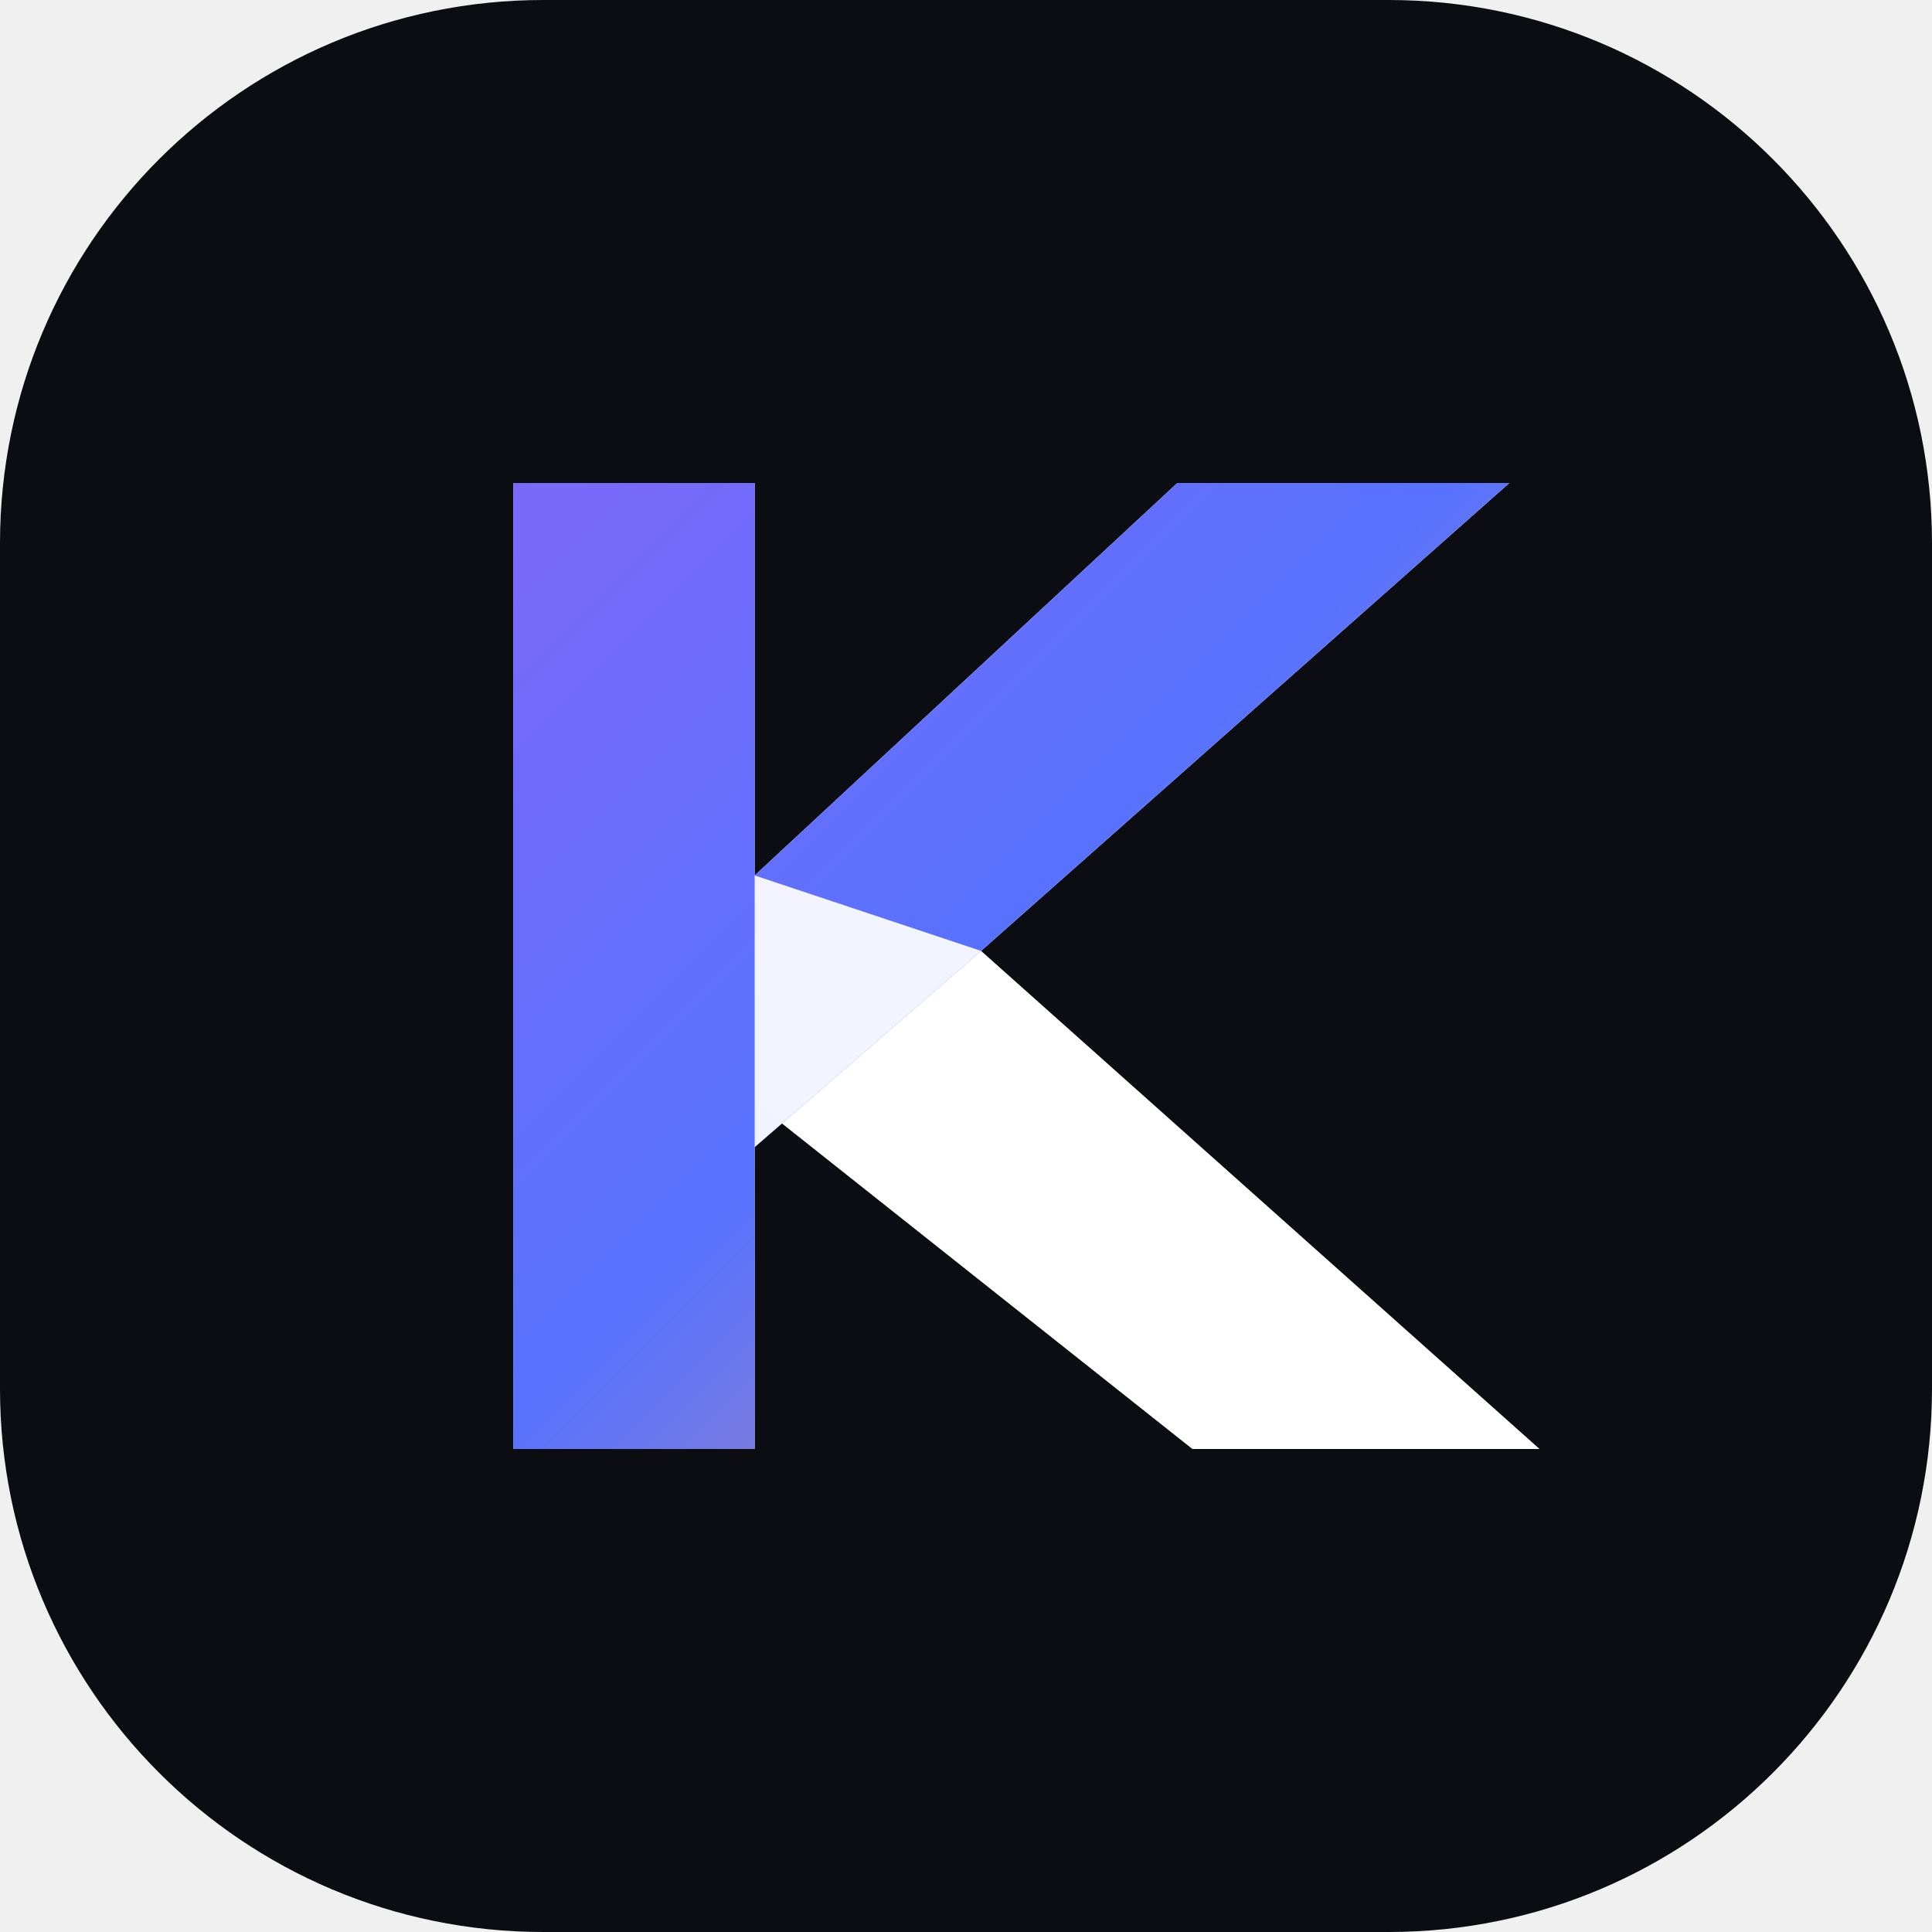
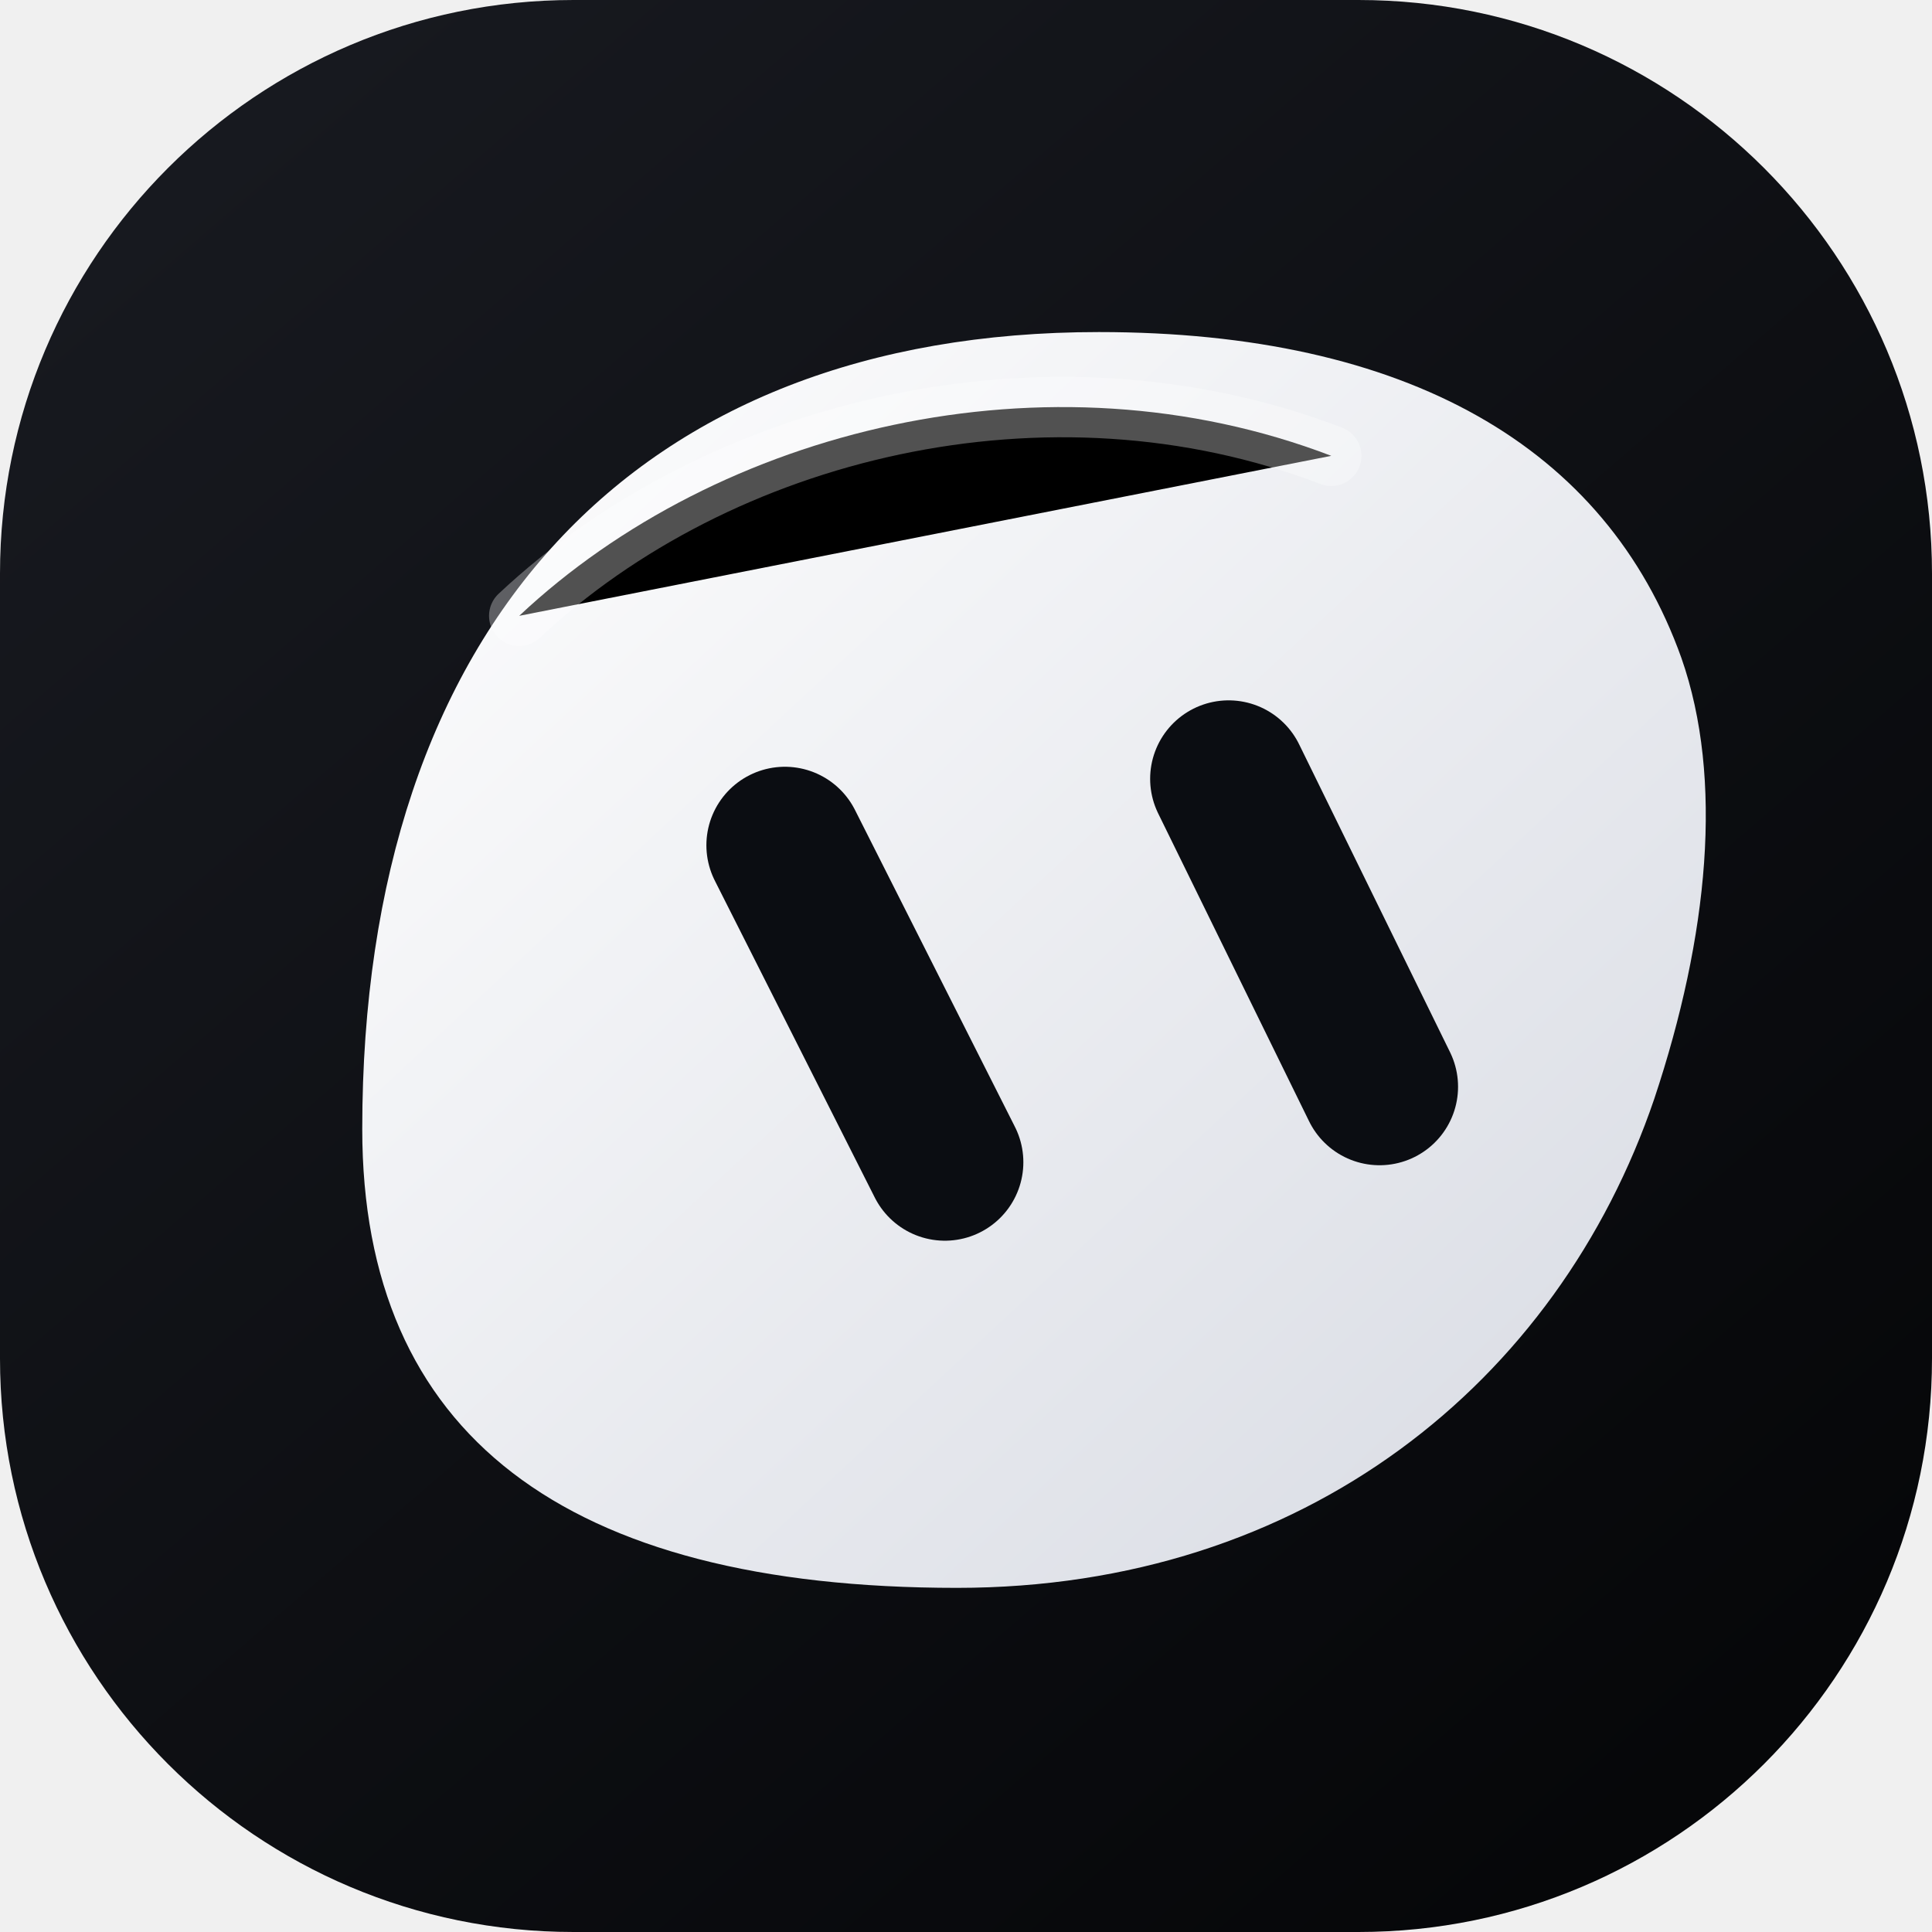
<svg xmlns="http://www.w3.org/2000/svg" viewBox="0 0 64 64">
  <defs>
-     <linearGradient id="g" x1="8" y1="8" x2="56" y2="56" gradientUnits="userSpaceOnUse">
-       <stop stop-color="#8B5CF6" />
-       <stop offset=".5" stop-color="#4F6BFF" />
-       <stop offset="1" stop-color="#FF9A5A" />
+     <linearGradient id="bg" x1="8" y1="4" x2="58" y2="62" gradientUnits="userSpaceOnUse">
+       <stop stop-color="#17191f" />
+       <stop offset="1" stop-color="#050608" />
+     </linearGradient>
+     <linearGradient id="face" x1="13" y1="10" x2="52" y2="52" gradientUnits="userSpaceOnUse">
+       <stop stop-color="#ffffff" />
+       <stop offset="1" stop-color="#d9dce4" />
    </linearGradient>
  </defs>
-   <rect width="64" height="64" rx="18" fill="#0B0D12" />
-   <path d="M17 16v32h8V36.5L39.5 48H51L32.5 31.5 50 16H39L25 29V16z" fill="white" />
-   <path d="M17 16h8v13l14-13h11L32.5 31.5 25 38v10h-8z" fill="url(#g)" opacity=".95" />
-   <path d="M25 29 32.5 31.5 25 38z" fill="#fff" opacity=".92" />
+   <rect width="64" height="64" rx="19" fill="url(#bg)" />
+   <path d="M12 37.4C12 20.7 21.1 11 36.4 11c10.2 0 16.8 3.8 19.3 10.8 1.4 4 .9 9.2-.9 14.6-3.2 9.4-11.6 16.2-23.1 16.2C18.7 52.6 12 47.5 12 37.4Z" fill="url(#face)" />
+   <path d="m26 28 5.3 10.5" stroke="#0b0d12" stroke-width="5.2" stroke-linecap="round" />
+   <path d="m40.7 25.8 5 10.2" stroke="#0b0d12" stroke-width="5.2" stroke-linecap="round" />
+   <path d="M17.2 20.4c6.6-6.2 17.5-8.9 26.9-5.3" stroke="#fff" stroke-opacity=".32" stroke-width="2" stroke-linecap="round" />
</svg>
